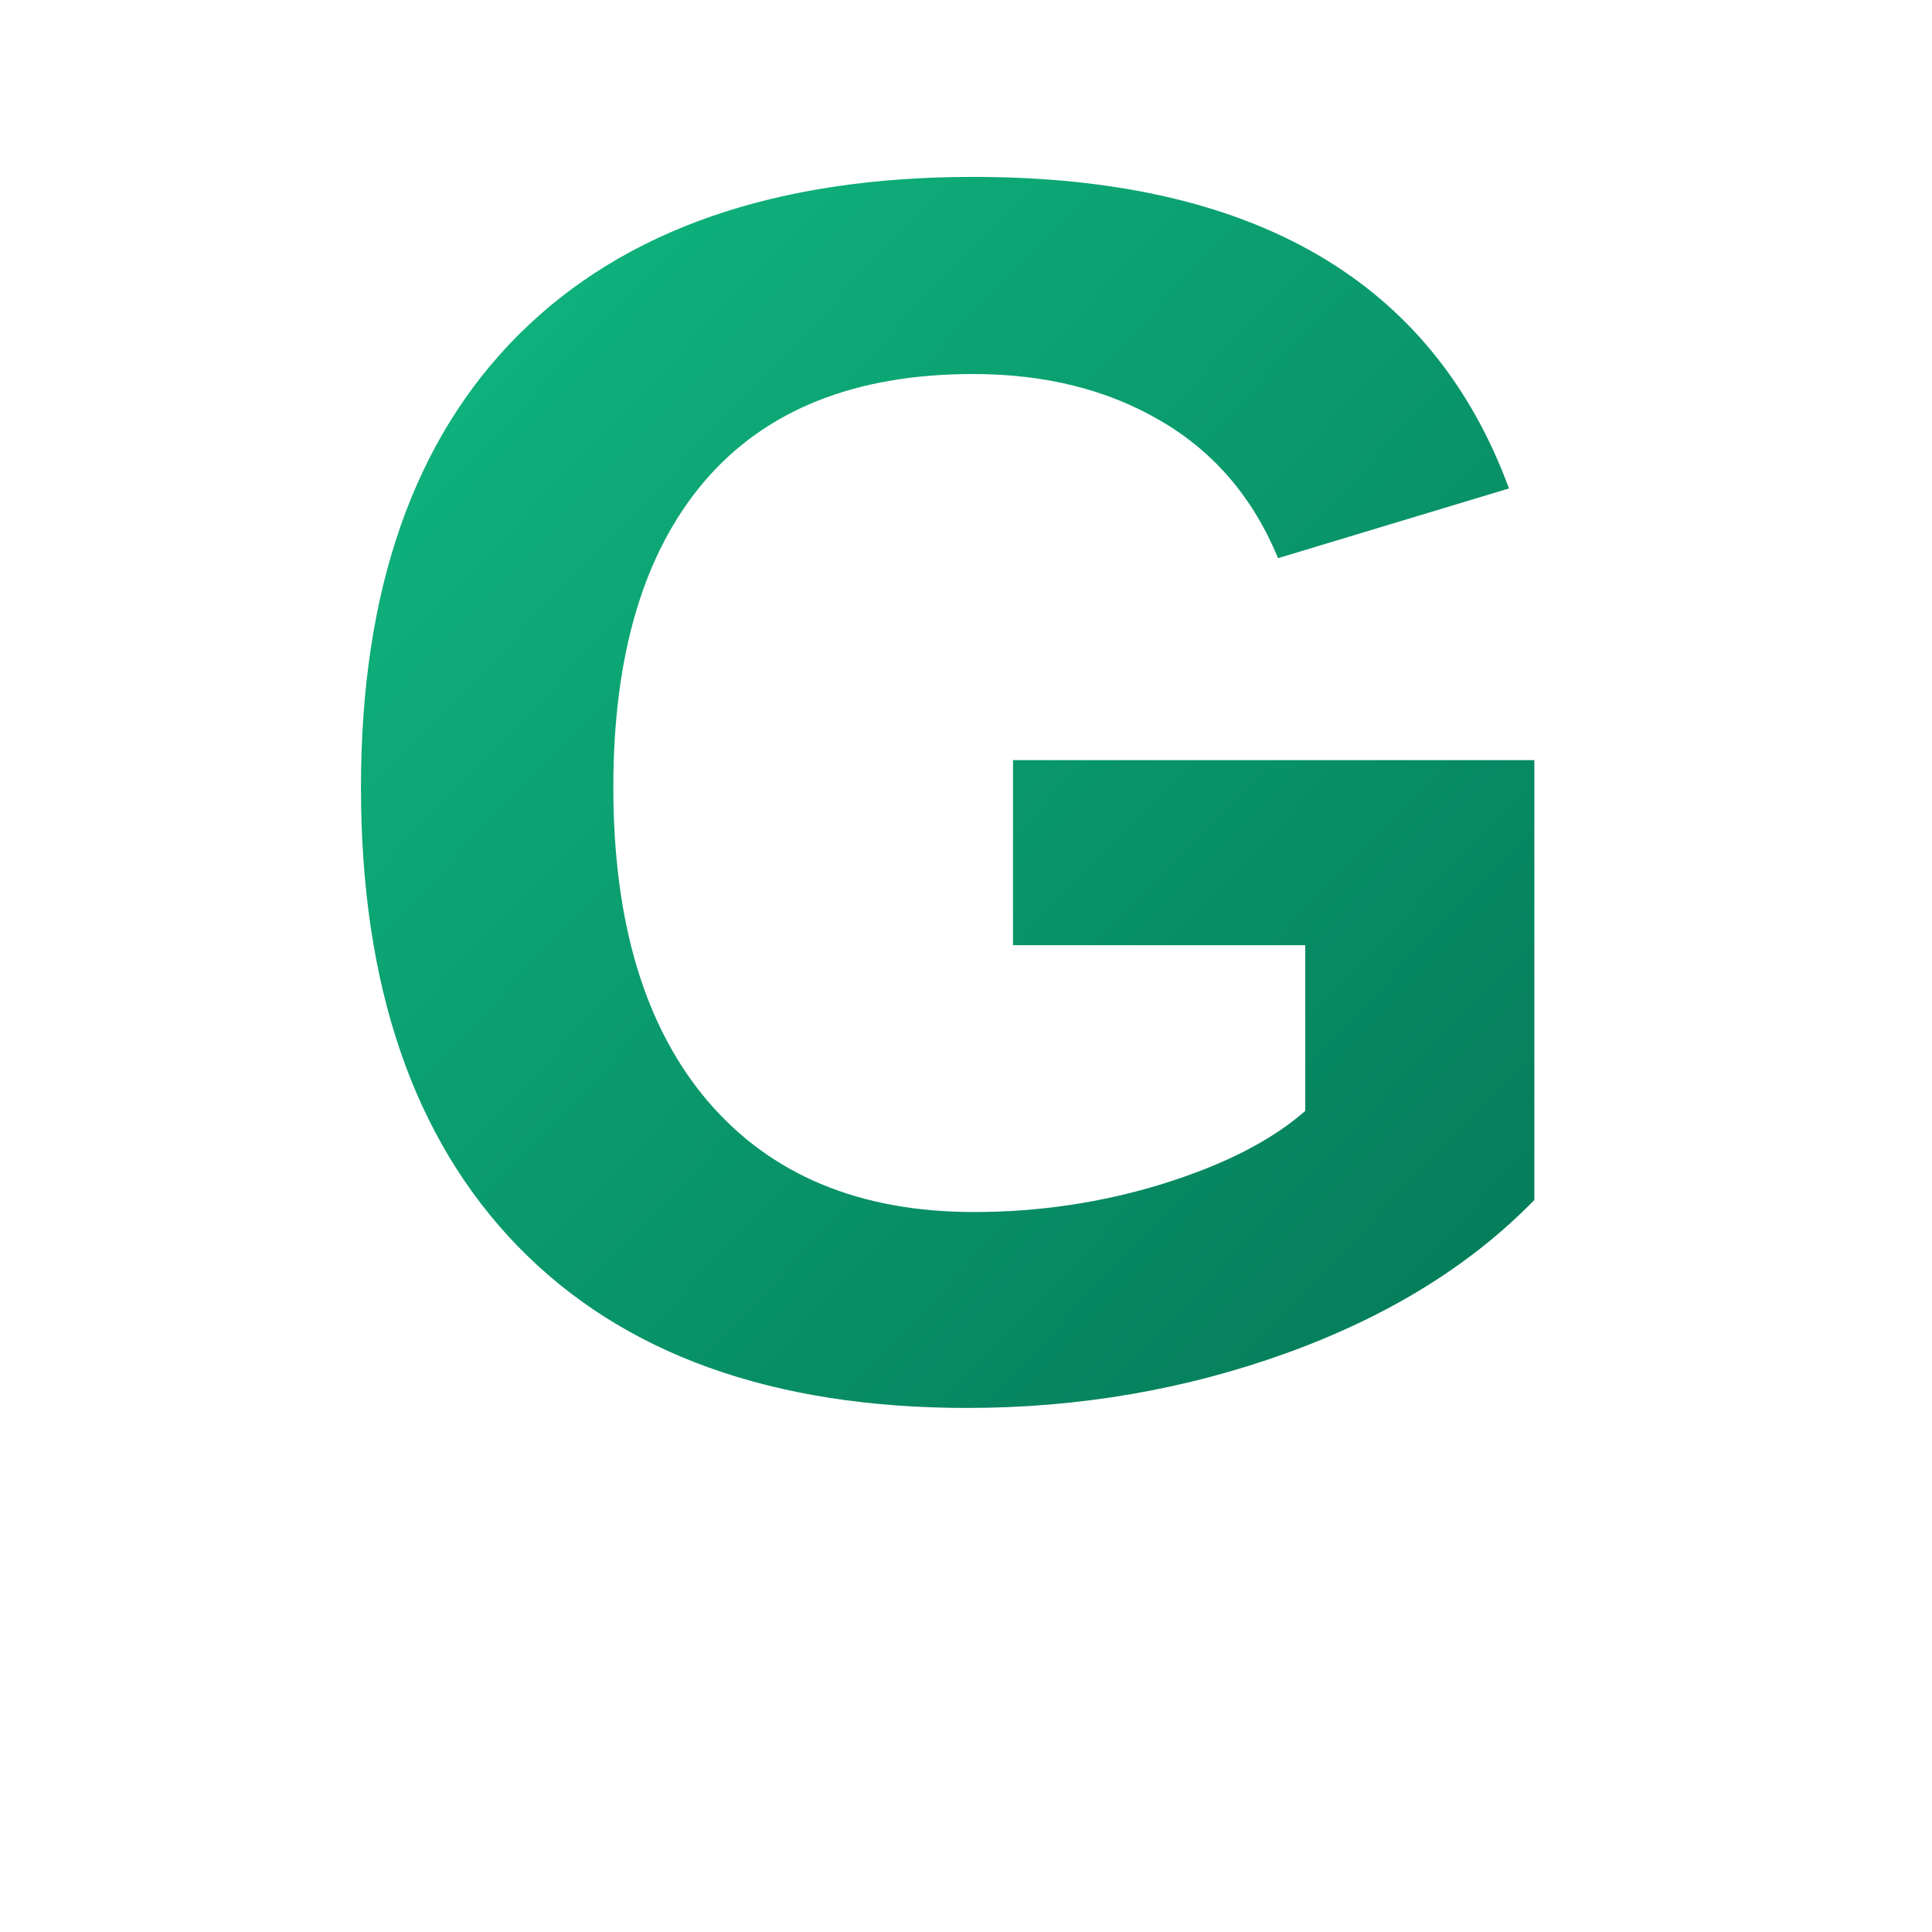
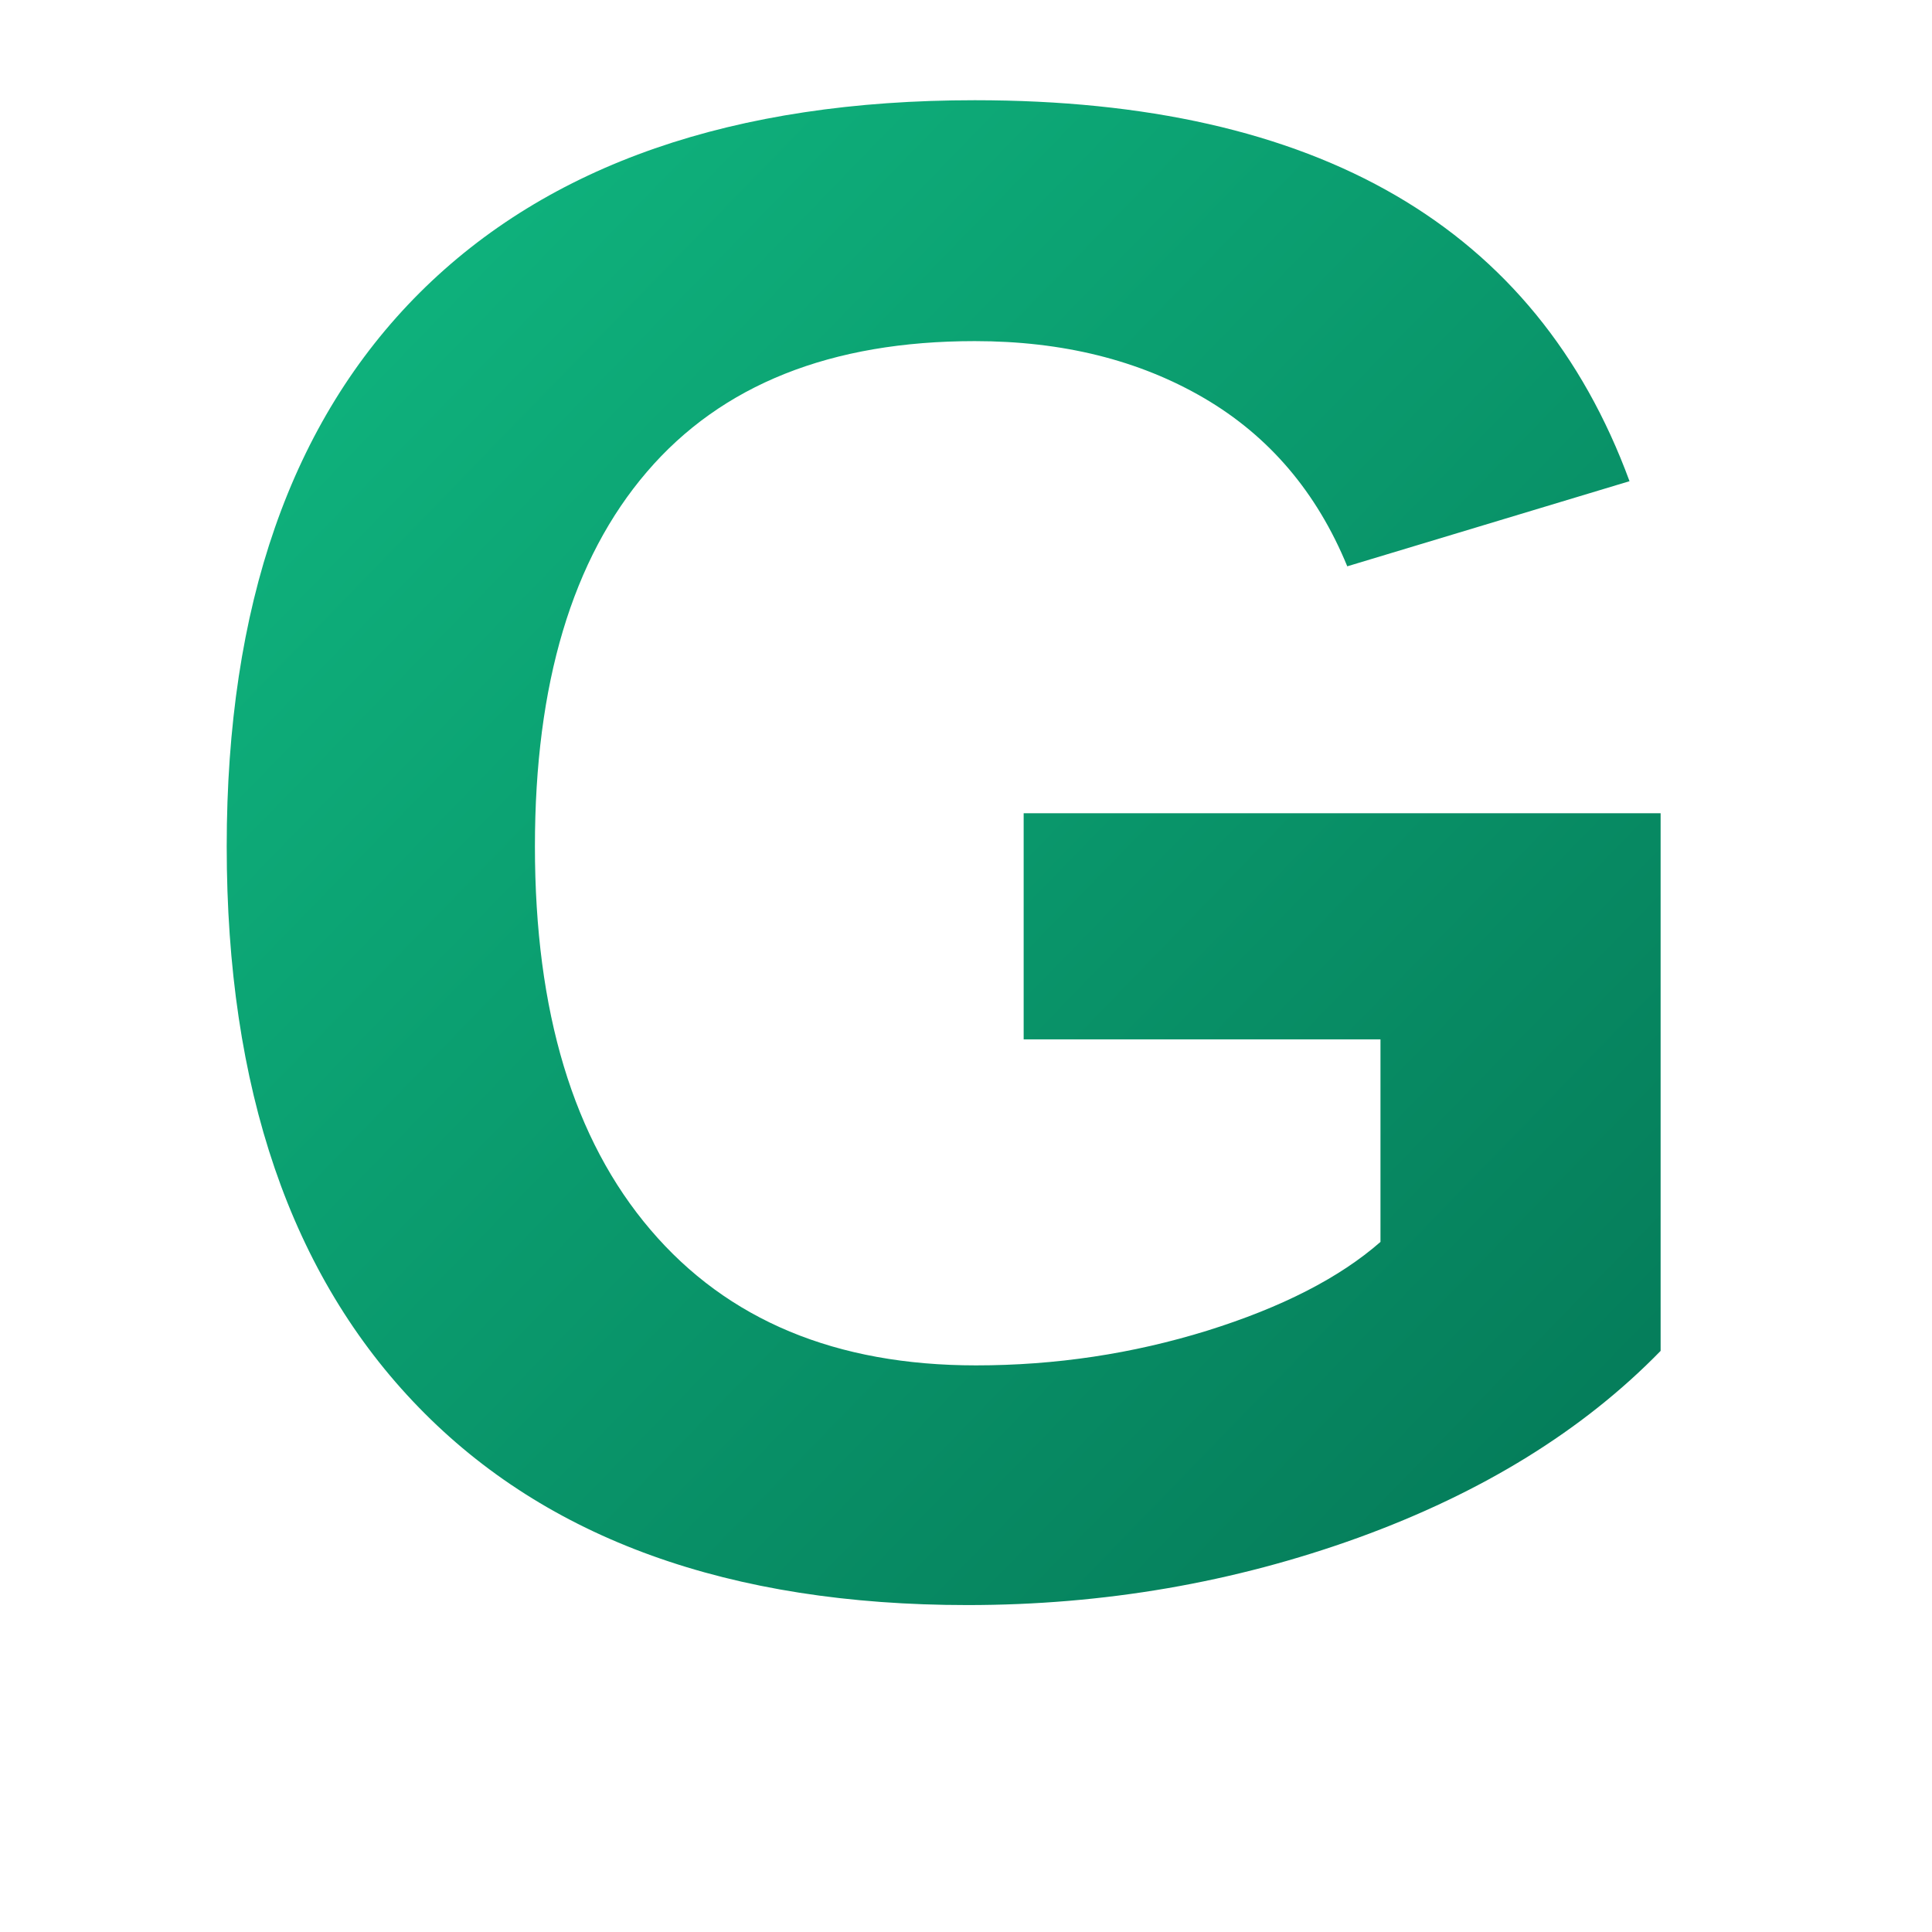
<svg xmlns="http://www.w3.org/2000/svg" viewBox="0 0 100 100">
  <defs>
    <linearGradient id="g" x1="0" y1="0" x2="1" y2="1">
      <stop offset="0%" stop-color="#10B981" />
      <stop offset="100%" stop-color="#047857" />
    </linearGradient>
  </defs>
  <rect width="100" height="100" fill="none" />
-   <text x="50%" y="72%" text-anchor="middle" font-size="90" font-family="Poppins, Arial, sans-serif" font-weight="700" fill="url(#g)">
+   <text x="50%" y="82%" text-anchor="middle" font-size="110" font-family="Poppins, Arial, sans-serif" font-weight="700" fill="url(#g)">
    G
  </text>
</svg>
